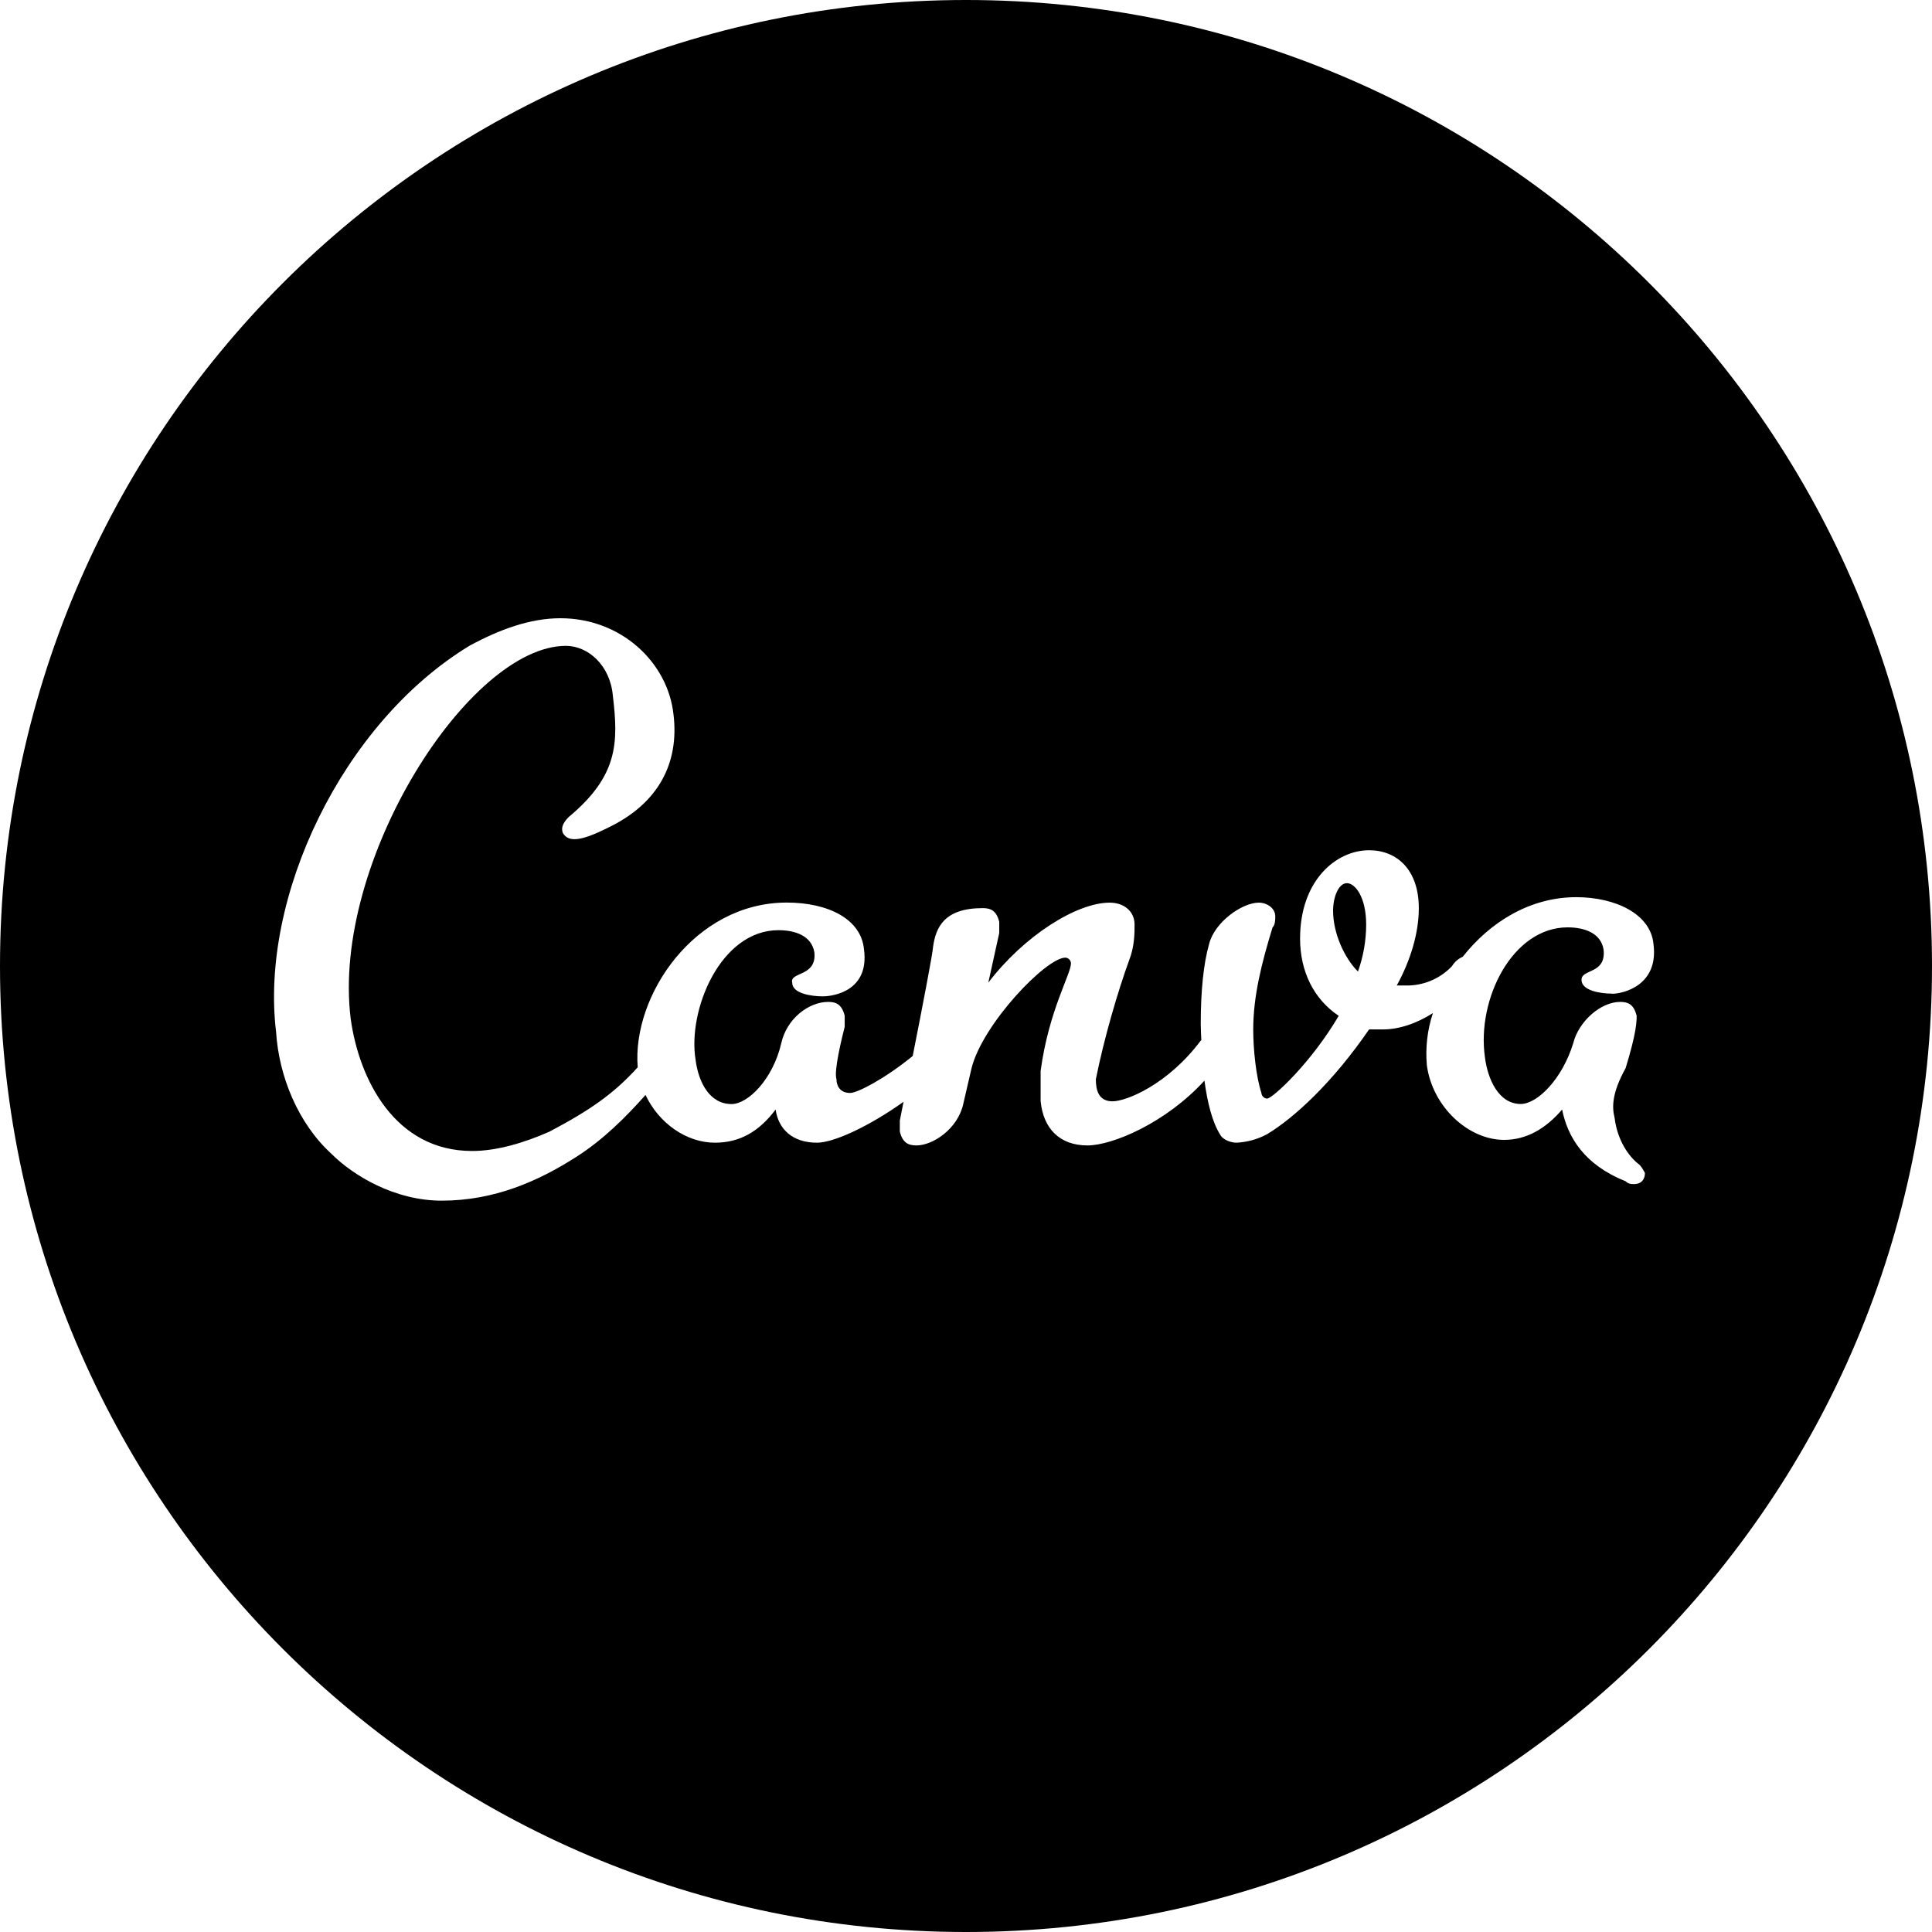
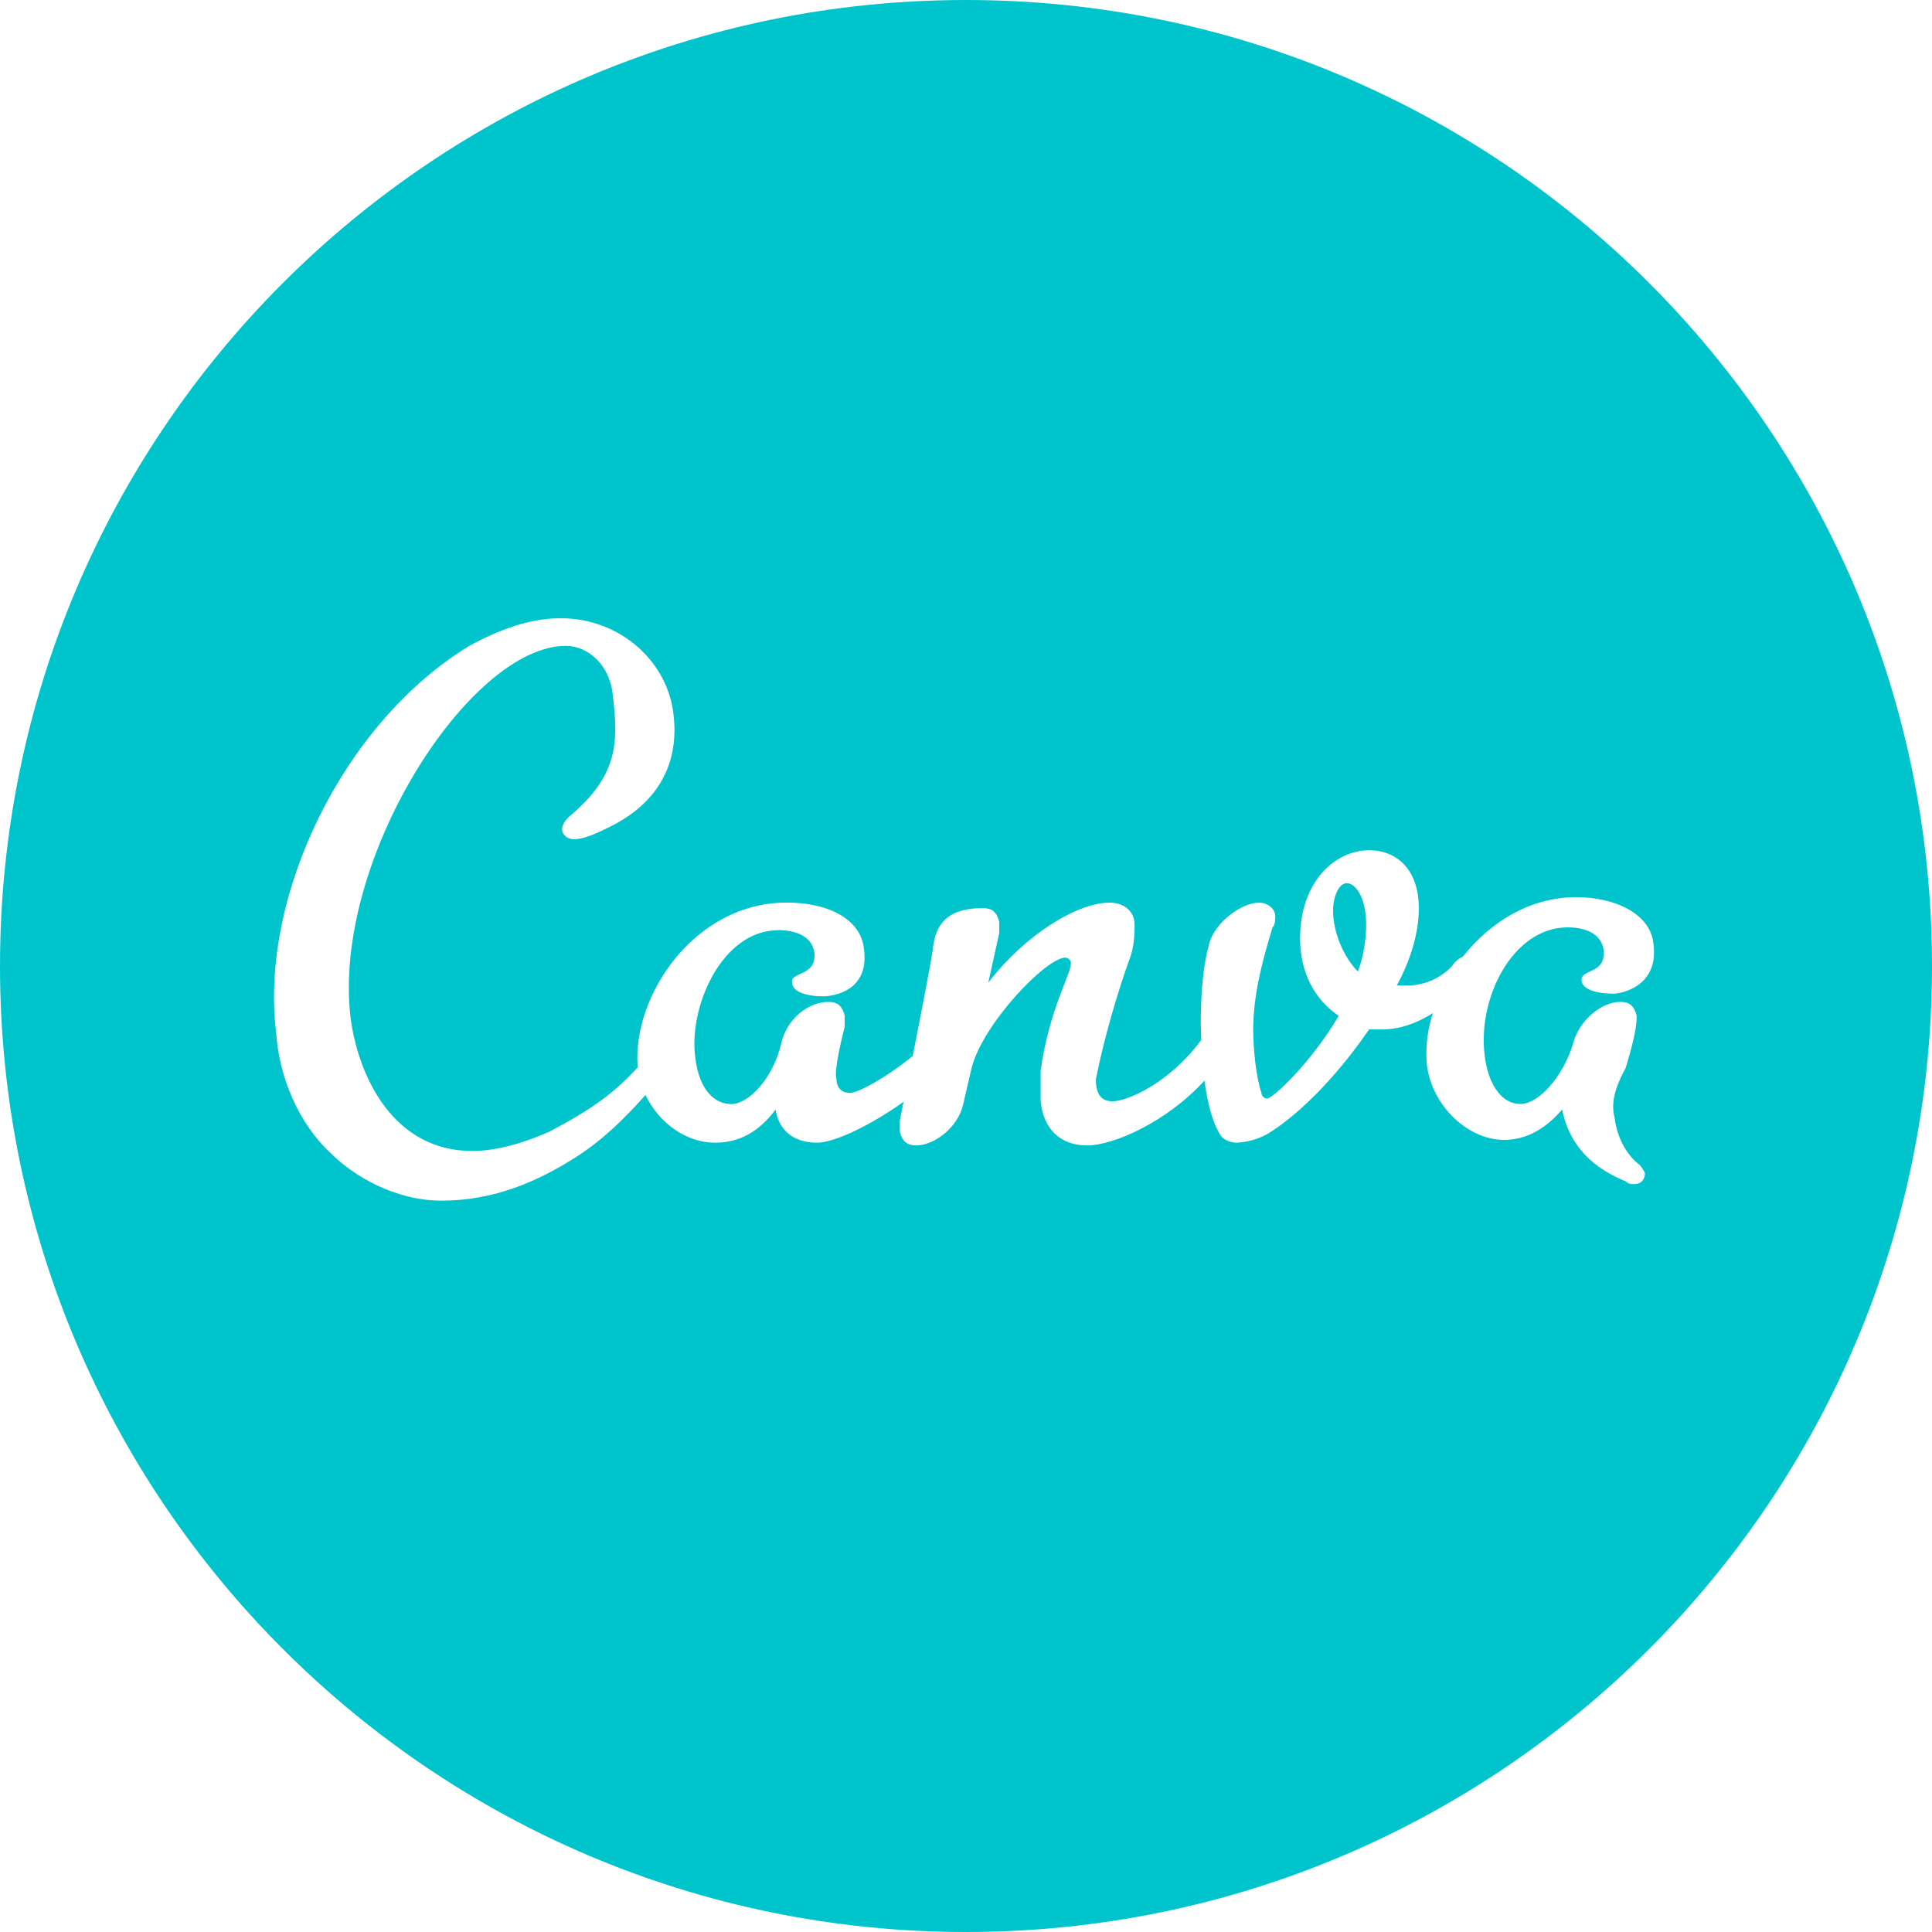
- <svg xmlns="http://www.w3.org/2000/svg" role="img" viewBox="0 0 24 24">
+ <svg xmlns="http://www.w3.org/2000/svg" fill="#00C4CC" role="img" viewBox="0 0 24 24">
  <path d="M12 0C5.373 0 0 5.373 0 12s5.373 12 12 12 12-5.373 12-12S18.627 0 12 0zM6.962 7.68c.754 0 1.337.549 1.405 1.2.069.583-.171 1.097-.822 1.406-.343.171-.48.172-.549.069-.034-.069 0-.137.069-.206.617-.514.617-.926.548-1.508-.034-.378-.308-.618-.583-.618-1.2 0-2.914 2.674-2.674 4.629.103.754.549 1.646 1.509 1.646.308 0 .65-.103.96-.24.5-.264.799-.47 1.097-.8-.073-.885.704-2.046 1.851-2.046.515 0 .926.205.96.583.068.514-.377.582-.514.582s-.378-.034-.378-.17c-.034-.138.309-.07.275-.378-.035-.206-.24-.274-.446-.274-.72 0-1.131.994-1.029 1.611.035.275.172.549.447.549.205 0 .514-.31.617-.755.068-.308.343-.514.583-.514.102 0 .17.034.205.171v.138c-.034.137-.137.548-.102.651 0 .069.034.171.17.171.092 0 .436-.18.777-.459.117-.59.253-1.298.253-1.357.034-.24.137-.48.617-.48.103 0 .171.034.205.171v.138l-.136.617c.445-.583 1.097-.994 1.508-.994.172 0 .309.102.309.274 0 .103 0 .274-.069.446-.137.377-.309.96-.412 1.474 0 .137.035.274.207.274.171 0 .685-.206 1.096-.754l.007-.004c-.002-.068-.007-.134-.007-.202 0-.411.035-.754.104-.994.068-.274.411-.514.617-.514.103 0 .205.069.205.171 0 .035 0 .103-.034.137-.137.446-.24.857-.24 1.269 0 .24.034.582.102.788 0 .034.035.069.07.069.068 0 .548-.445.89-1.028-.308-.206-.48-.549-.48-.96 0-.72.446-1.097.858-1.097.343 0 .617.24.617.72 0 .308-.103.65-.274.96h.102a.77.77 0 0 0 .584-.24.293.293 0 0 1 .134-.117c.335-.425.83-.74 1.41-.74.48 0 .924.205.959.582.068.515-.378.618-.515.618l-.002-.002c-.138 0-.377-.035-.377-.172 0-.137.309-.068.274-.376-.034-.206-.24-.275-.446-.275-.686 0-1.13.891-1.028 1.611.034.275.171.583.445.583.206 0 .515-.308.652-.754.068-.274.343-.514.583-.514.103 0 .17.034.205.171 0 .069 0 .206-.137.652-.17.308-.171.48-.137.617.034.274.171.48.309.583.034.034.068.102.068.102 0 .069-.034.138-.137.138-.034 0-.068 0-.103-.035-.514-.205-.72-.548-.789-.891-.205.24-.445.377-.72.377-.445 0-.89-.411-.96-.926a1.609 1.609 0 0 1 .075-.649c-.203.13-.422.203-.623.203h-.17c-.447.652-.927 1.098-1.27 1.303a.896.896 0 0 1-.377.104c-.068 0-.171-.035-.205-.104-.095-.152-.156-.392-.193-.667-.481.527-1.145.805-1.453.805-.343 0-.548-.206-.582-.55v-.376c.102-.754.377-1.2.377-1.337a.074.074 0 0 0-.069-.07c-.24 0-1.028.824-1.166 1.373l-.103.445c-.068.309-.377.515-.582.515-.103 0-.172-.035-.206-.172v-.137l.046-.233c-.435.31-.87.508-1.075.508-.308 0-.48-.172-.514-.412-.206.274-.445.412-.754.412-.352 0-.696-.24-.862-.593-.244.275-.523.553-.852.764-.48.309-1.028.549-1.68.549-.582 0-1.097-.309-1.371-.583-.412-.377-.651-.96-.686-1.509-.205-1.68.823-3.84 2.4-4.8.378-.205.755-.343 1.132-.343zm9.77 3.291c-.104 0-.172.172-.172.343 0 .274.137.583.309.755a1.74 1.74 0 0 0 .102-.583c0-.343-.137-.515-.24-.515z" />
</svg>
